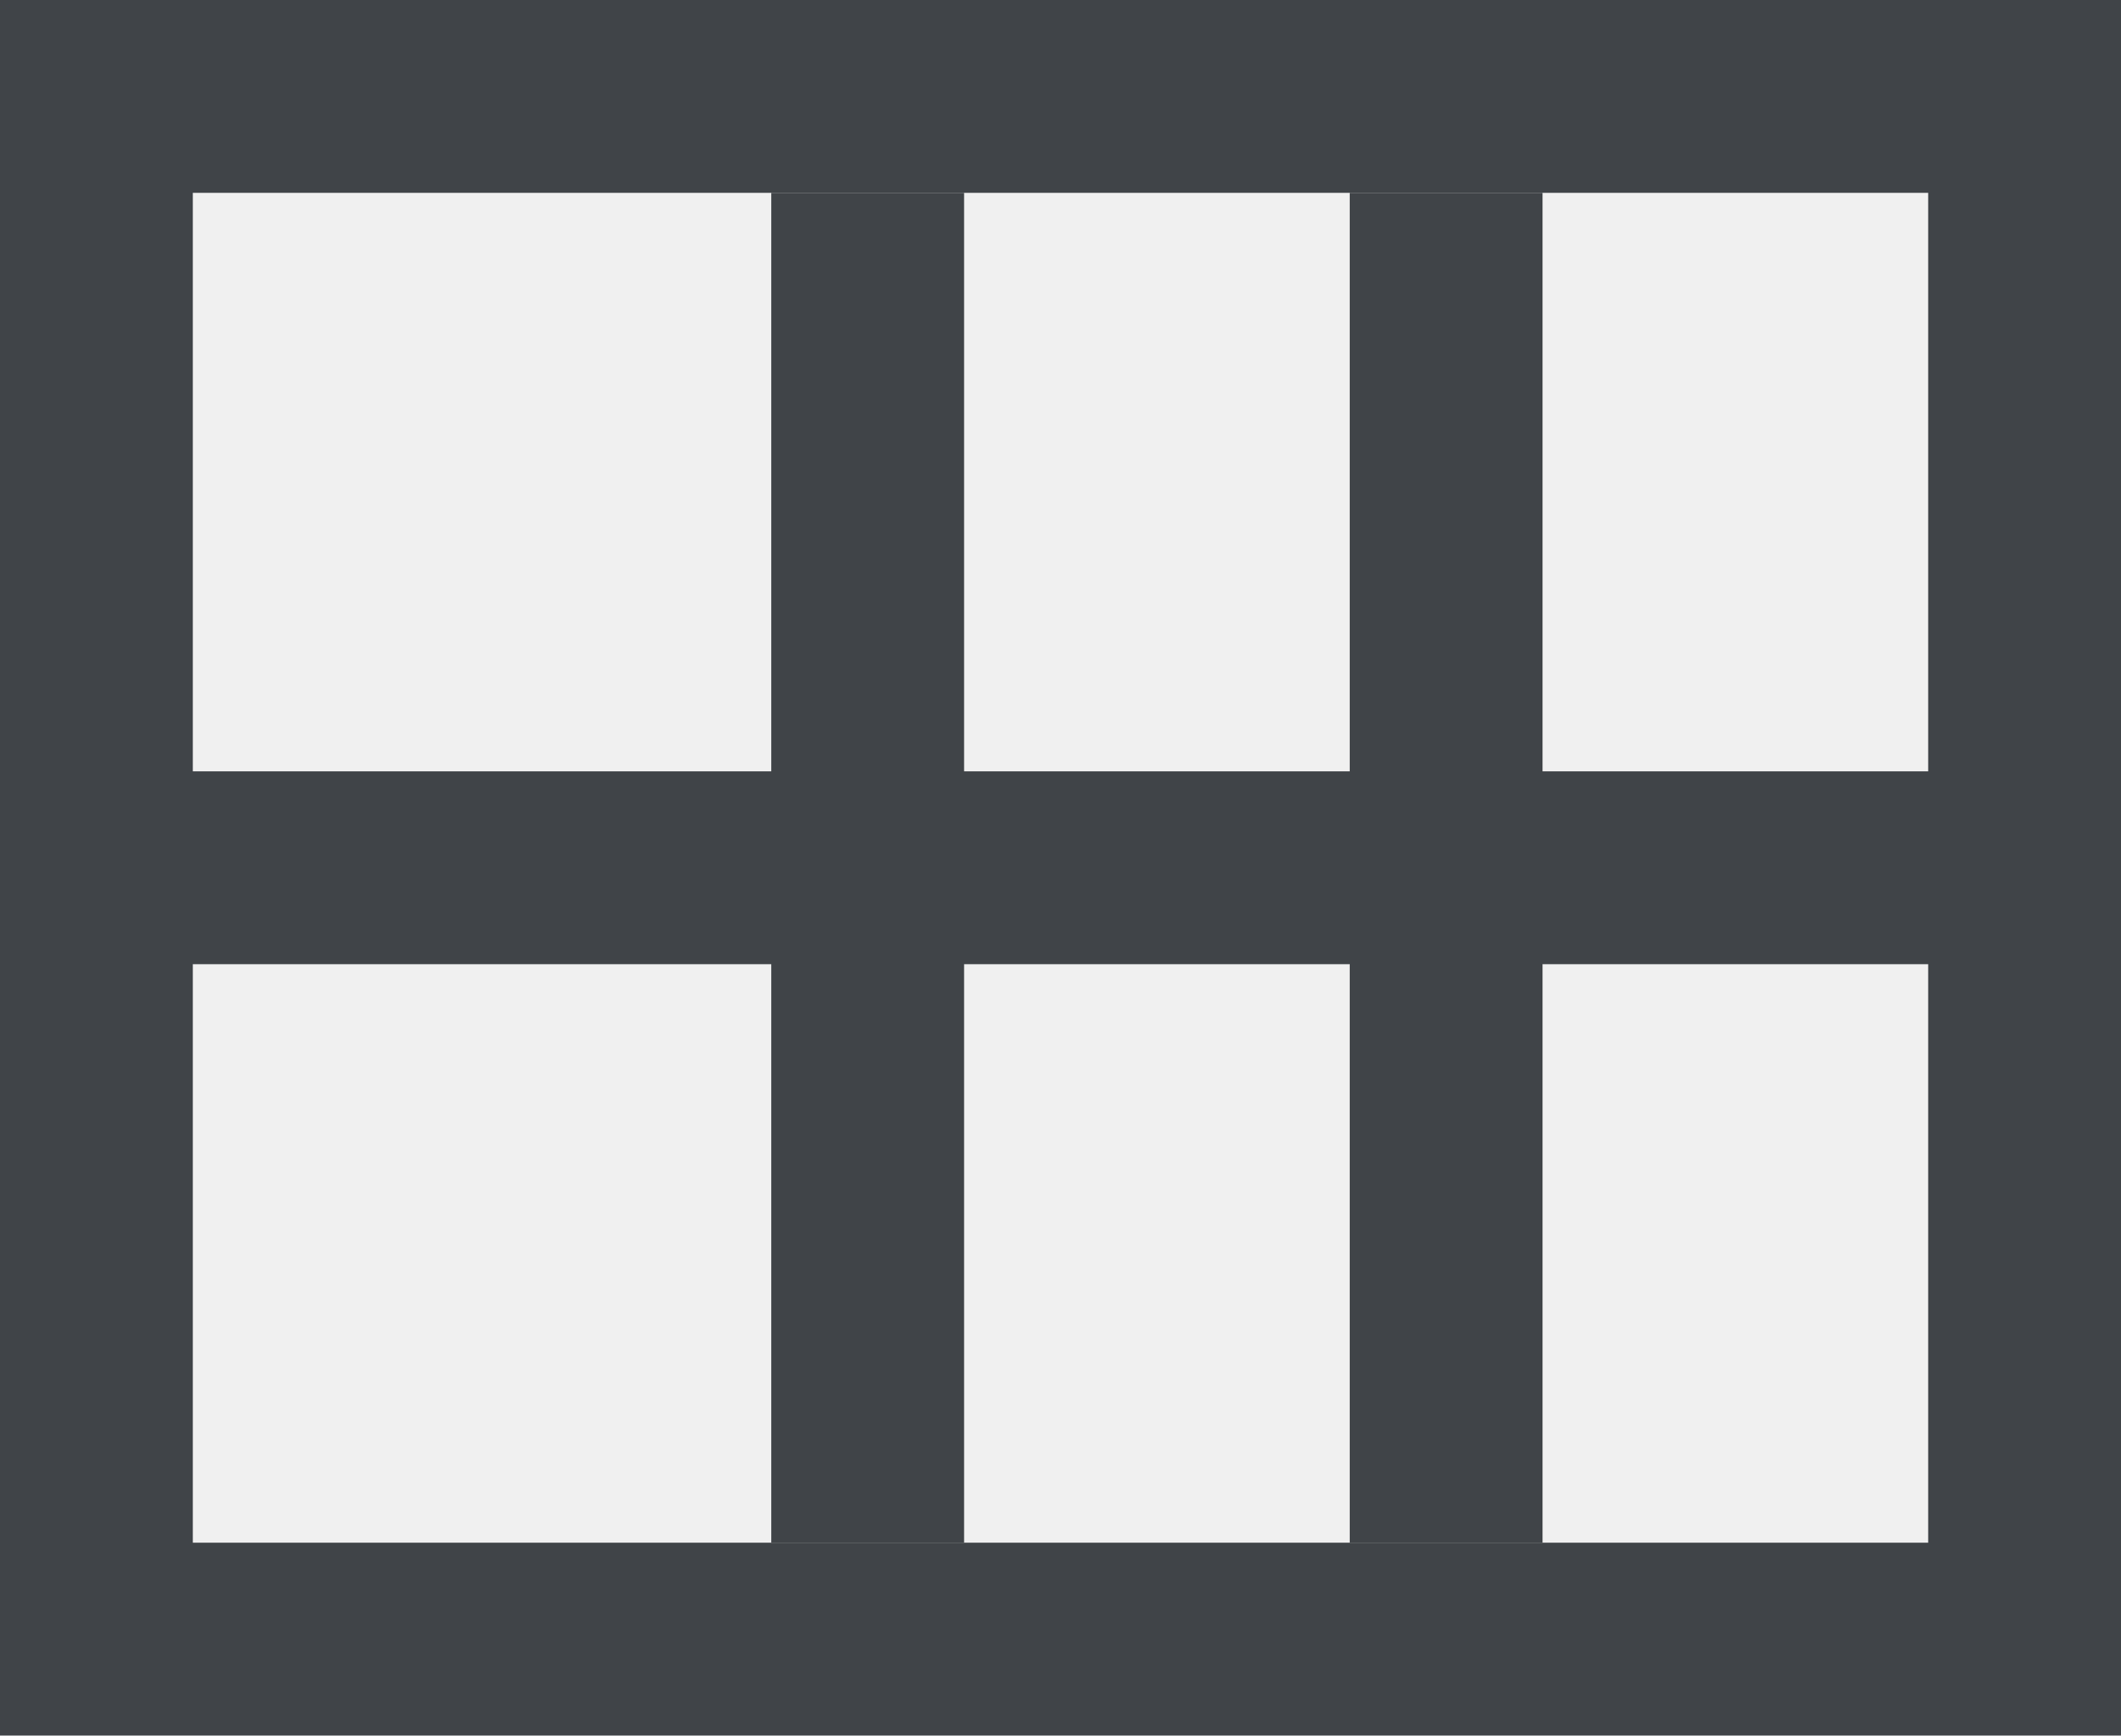
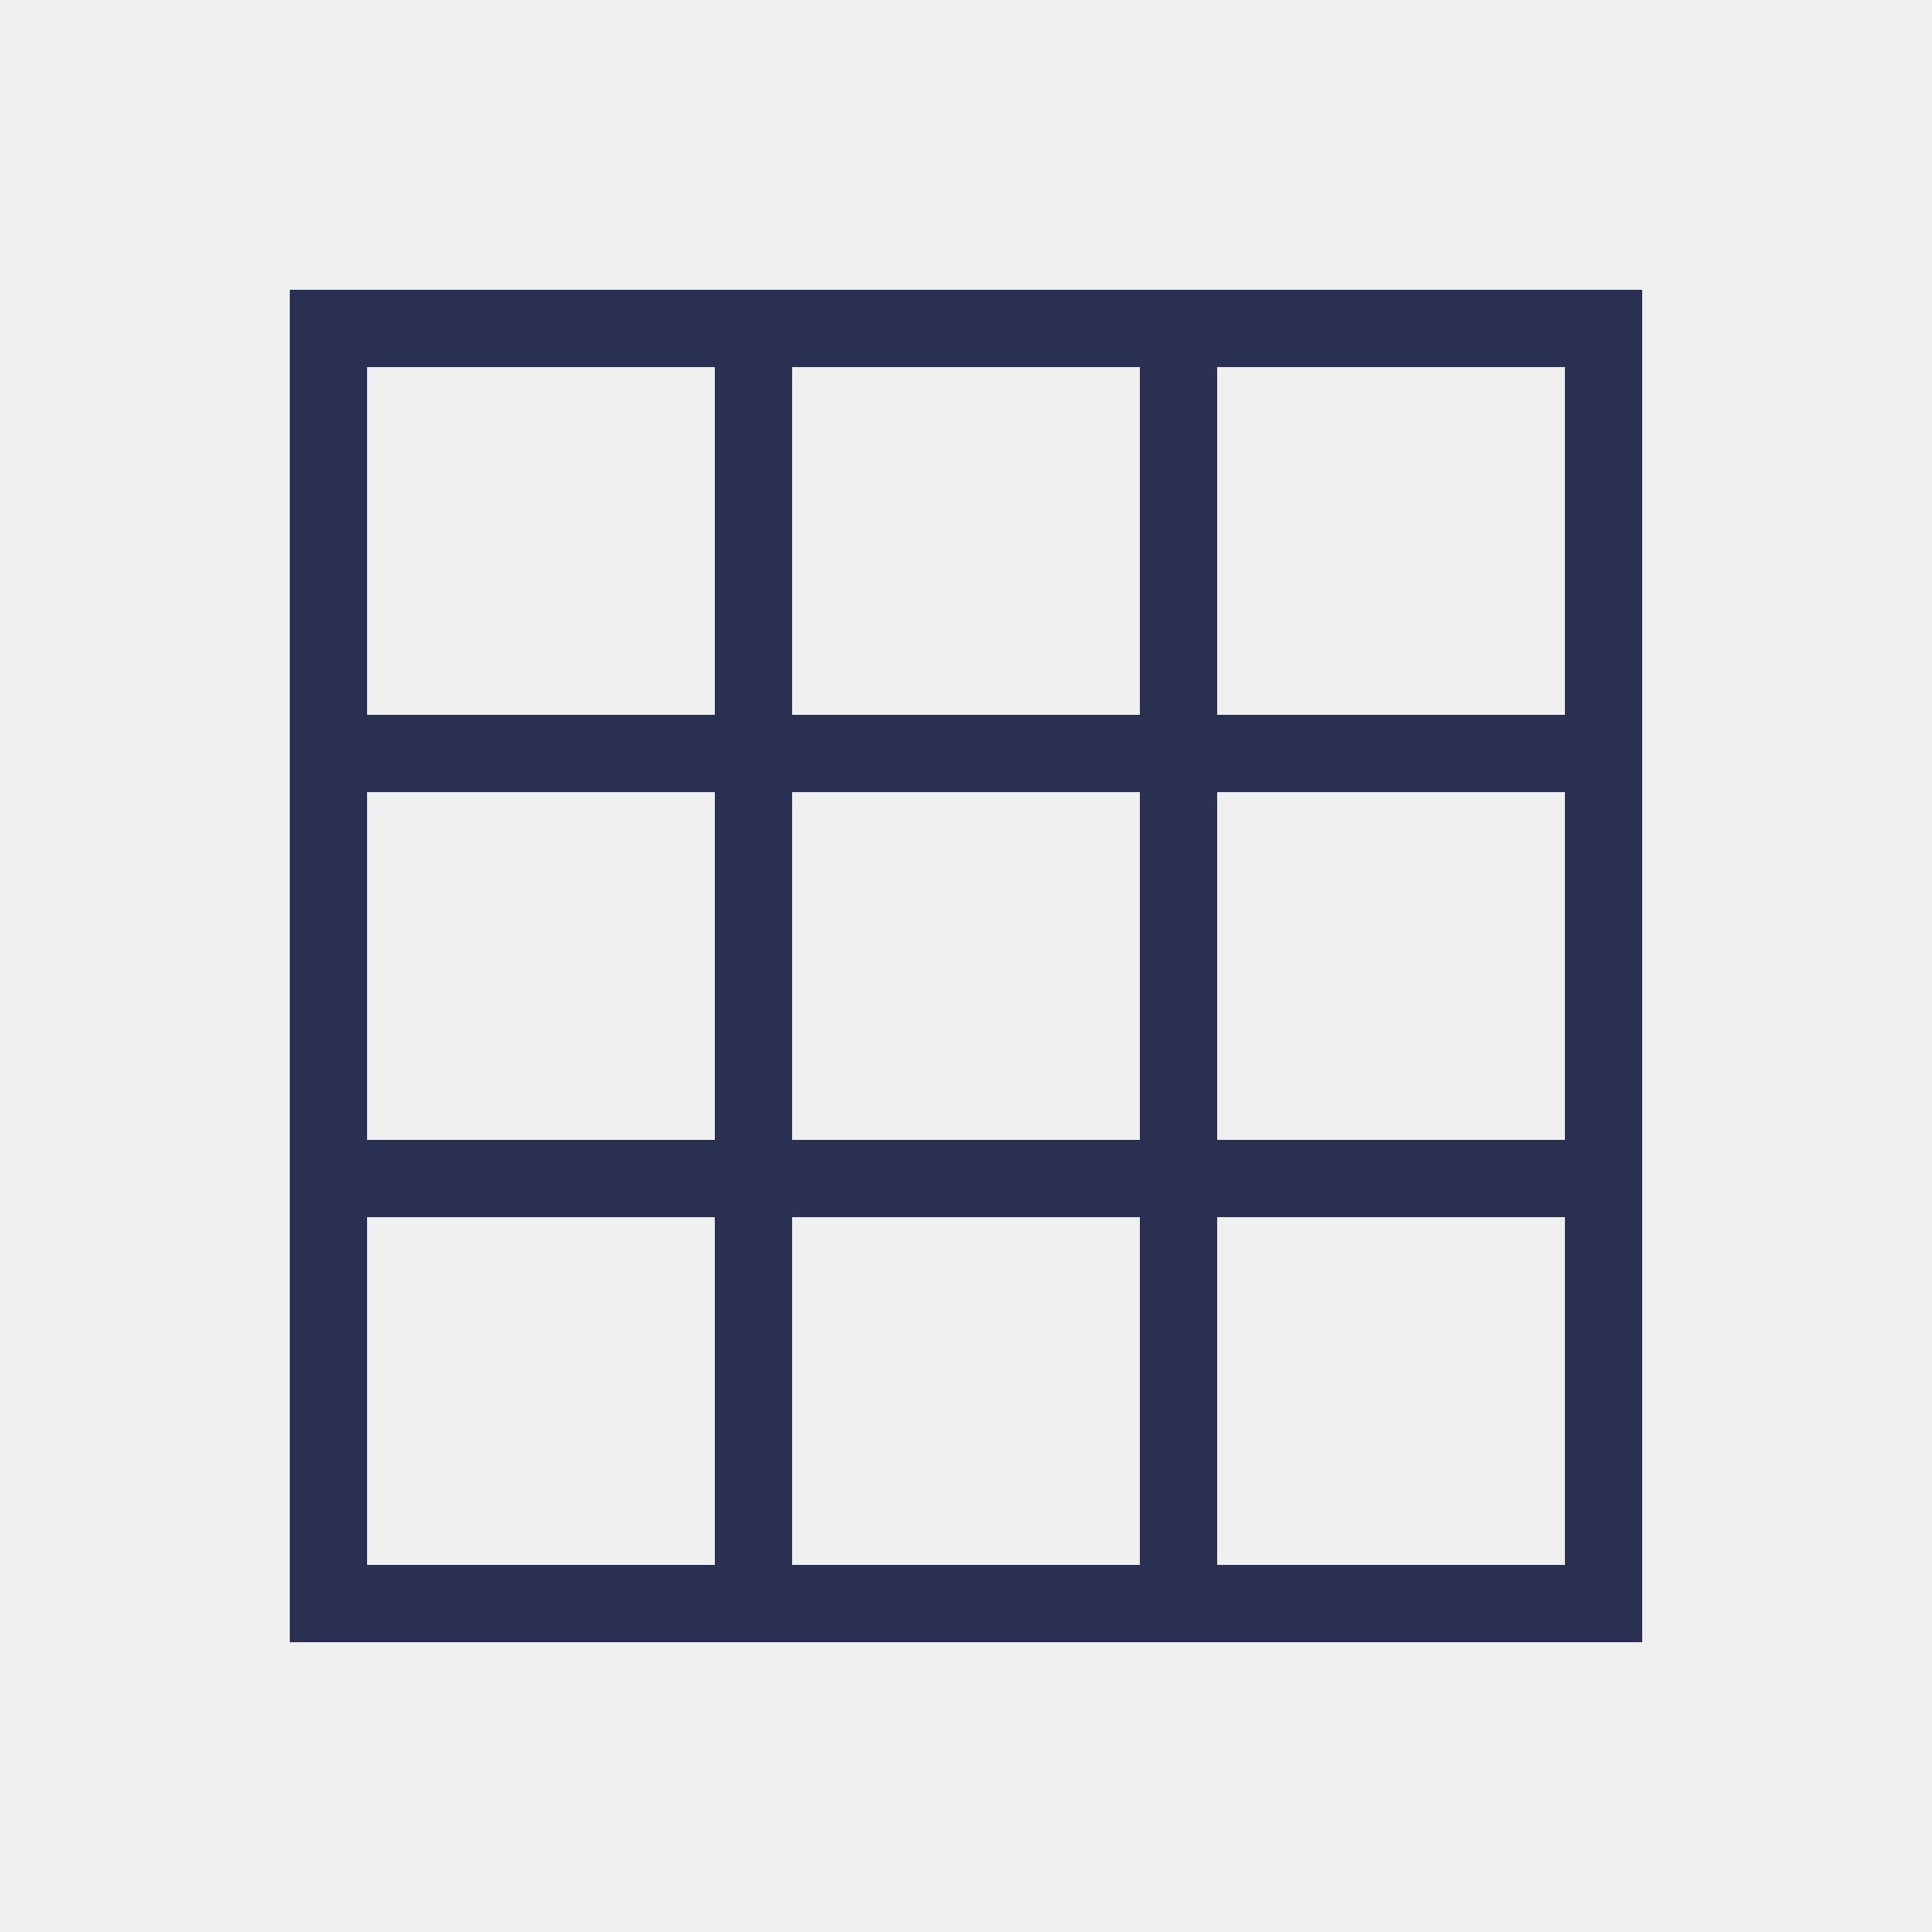
- <svg xmlns="http://www.w3.org/2000/svg" xmlns:xlink="http://www.w3.org/1999/xlink" width="11px" height="9px" viewBox="0 0 11 9" version="1.1">
+ <svg xmlns="http://www.w3.org/2000/svg" id="Layer_1" data-name="Layer 1" viewBox="0 0 50 50">
  <defs>
-     <rect id="path-1" x="0" y="0" width="11" height="9" />
-     <mask id="mask-2" maskContentUnits="userSpaceOnUse" maskUnits="objectBoundingBox" x="0" y="0" width="11" height="9" fill="white">
-       <use xlink:href="#path-1" />
-     </mask>
+     <style>.cls-1{fill:none;stroke:#2a3052;stroke-miterlimit:10;stroke-width:2px;}</style>
  </defs>
-   <g id="Page-1" stroke="none" stroke-width="1" fill="none" fill-rule="evenodd">
-     <g id="all-chart-types" transform="translate(-7, -227)">
-       <g id="table" transform="translate(7, 227)">
-         <use id="Rectangle-472" stroke="#404448" mask="url(#mask-2)" stroke-width="2" stroke-linecap="square" xlink:href="#path-1" />
-         <path d="M7,5 L5,5 L5,8 L4,8 L4,5 L0,5 L0,4 L4,4 L4,1 L5,1 L5,4 L7,4 L7,1 L8,1 L8,4 L11,4 L11,5 L8,5 L8,8 L7,8 L7,5 Z" id="Combined-Shape" fill="#404448" />
-       </g>
-     </g>
-   </g>
+   <rect class="cls-1" x="8.5" y="8.5" width="33" height="33" />
+   <line class="cls-1" x1="8.5" y1="19.5" x2="41.5" y2="19.5" />
+   <line class="cls-1" x1="8.5" y1="30.5" x2="41.5" y2="30.5" />
+   <line class="cls-1" x1="19.5" y1="41.5" x2="19.5" y2="8.5" />
+   <line class="cls-1" x1="30.5" y1="41.5" x2="30.5" y2="8.5" />
</svg>
